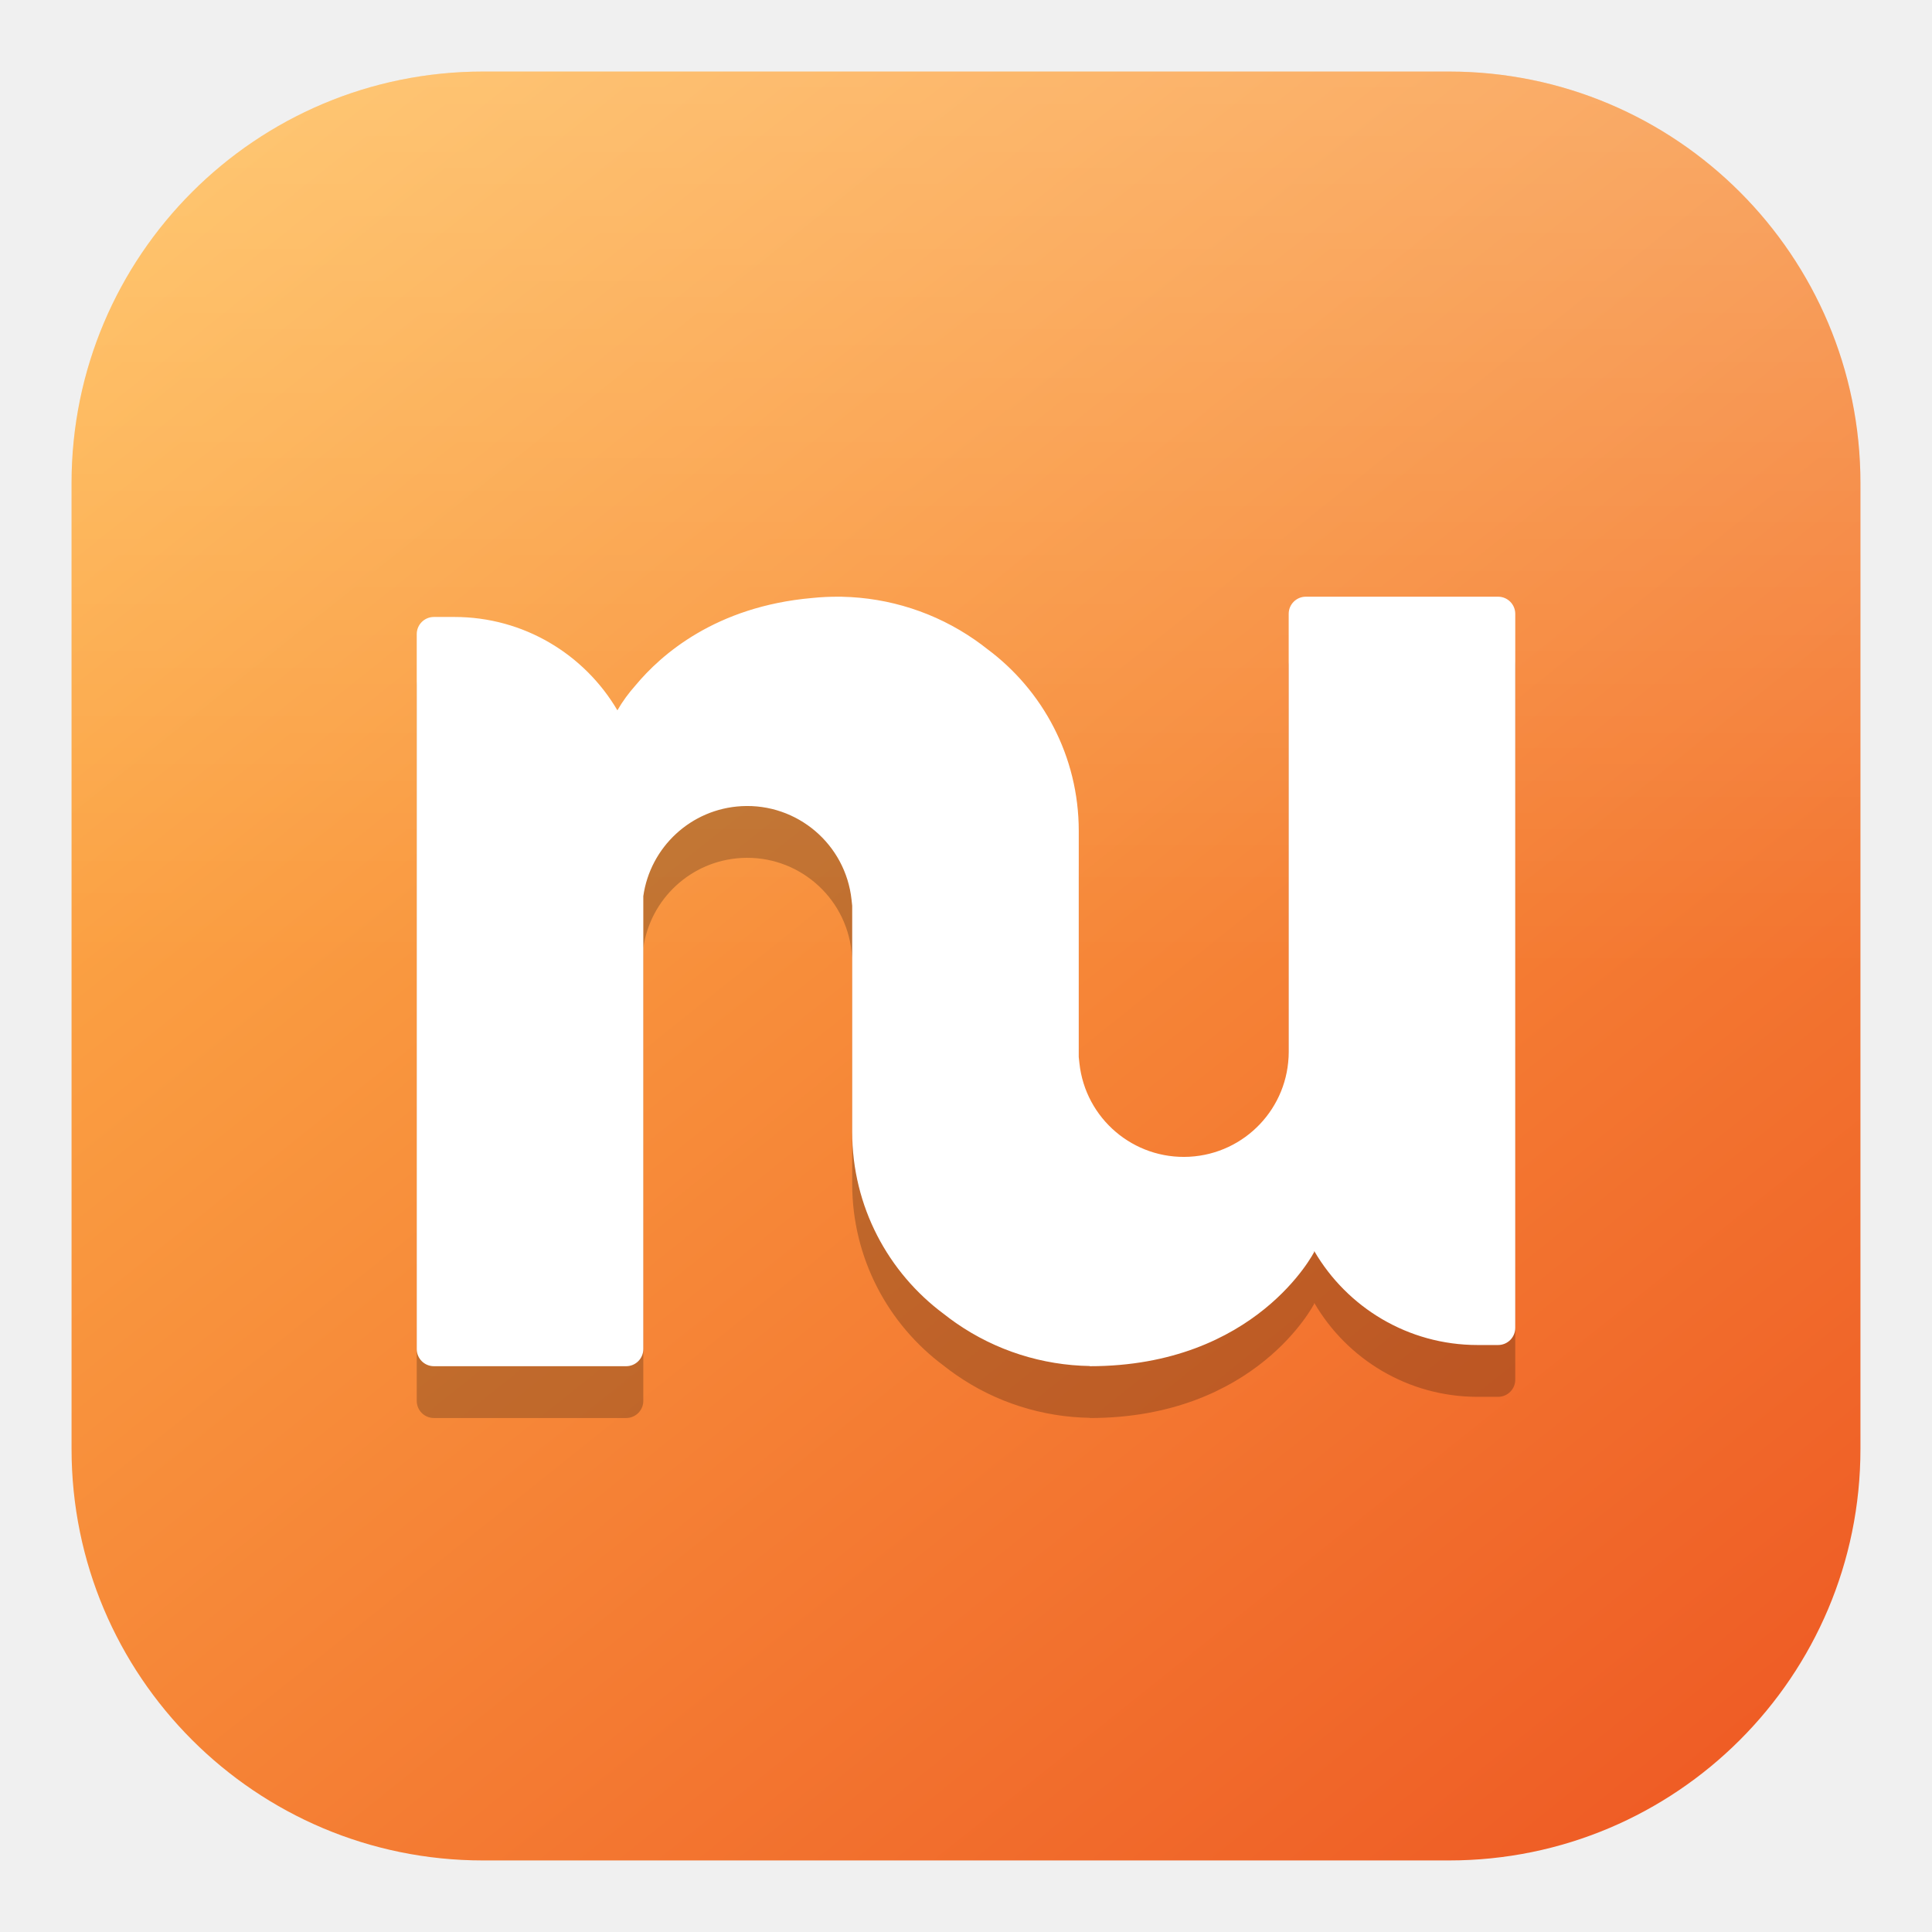
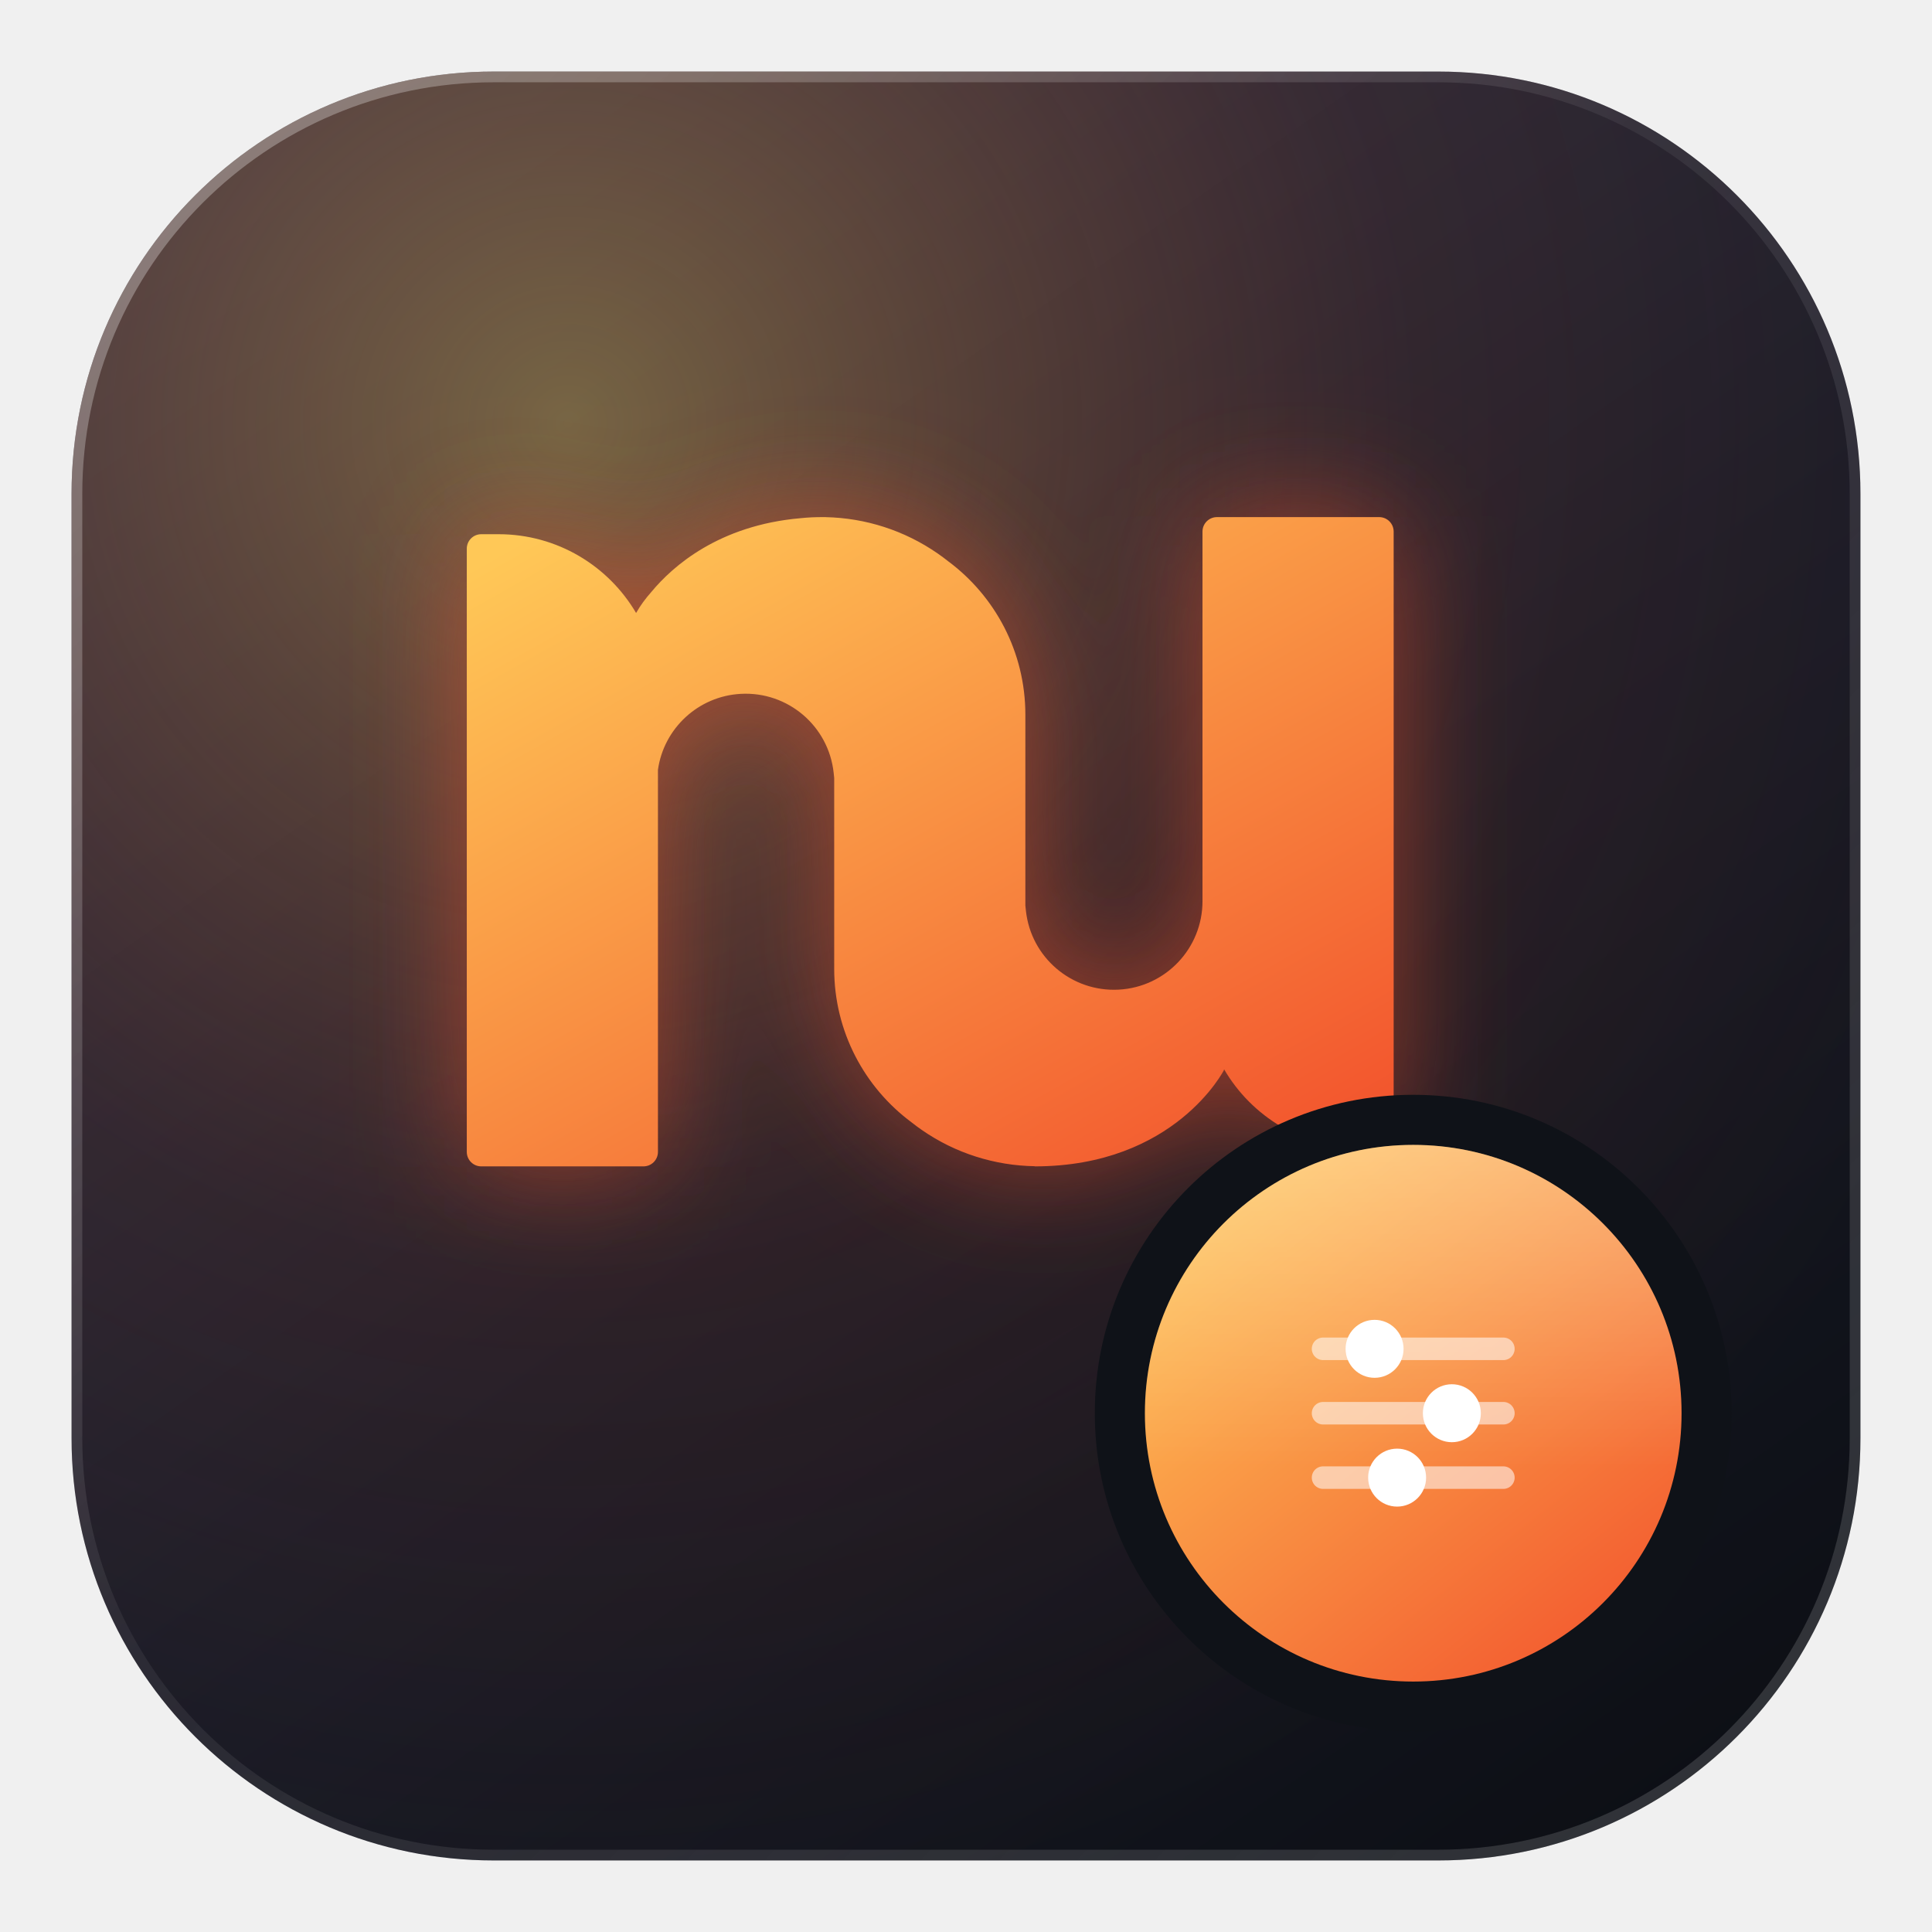
<svg xmlns="http://www.w3.org/2000/svg" width="1080" height="1080" viewBox="0 0 1080 1080">
  <defs>
-     <linearGradient id="tile" x1="0.1" y1="0" x2="0.9" y2="1">
-       <stop offset="0" stop-color="#FFB84D" />
-       <stop offset="1" stop-color="#EE5A24" />
+     <linearGradient id="tile" x1="0.15" y1="0" x2="0.85" y2="1">
+       <stop offset="0" stop-color="#2A3042" />
+       <stop offset="0.55" stop-color="#171B27" />
+       <stop offset="1" stop-color="#0D0F15" />
    </linearGradient>
-     <linearGradient id="shine" x1="0" y1="0" x2="0" y2="1">
-       <stop offset="0" stop-color="#ffffff" stop-opacity="0.22" />
-       <stop offset="0.5" stop-color="#ffffff" stop-opacity="0" />
+     <radialGradient id="glow" cx="0.28" cy="0.2" r="0.85">
+       <stop offset="0" stop-color="#FFC857" stop-opacity="0.38" />
+       <stop offset="0.55" stop-color="#F2542D" stop-opacity="0.10" />
+       <stop offset="1" stop-color="#F2542D" stop-opacity="0" />
+     </radialGradient>
+     <linearGradient id="mark" x1="0.1" y1="0" x2="0.9" y2="1">
+       <stop offset="0" stop-color="#FFC857" />
+       <stop offset="1" stop-color="#F2542D" />
    </linearGradient>
+     <linearGradient id="edge" x1="0" y1="0" x2="1" y2="1">
+       <stop offset="0" stop-color="#ffffff" stop-opacity="0.34" />
+       <stop offset="0.45" stop-color="#ffffff" stop-opacity="0.06" />
+       <stop offset="1" stop-color="#ffffff" stop-opacity="0.16" />
+     </linearGradient>
+     <linearGradient id="bshine" x1="0" y1="0" x2="0" y2="1">
+       <stop offset="0" stop-color="#ffffff" stop-opacity="0.28" />
+       <stop offset="0.6" stop-color="#ffffff" stop-opacity="0" />
+     </linearGradient>
+     <filter id="blur" x="-30%" y="-30%" width="160%" height="160%">
+       <feGaussianBlur stdDeviation="34" />
+     </filter>
  </defs>
-   <rect x="40" y="40" width="1000" height="1000" rx="230" fill="url(#tile)" />
-   <rect x="40" y="40" width="1000" height="1000" rx="230" fill="url(#shine)" />
-   <g transform="translate(540 568) scale(0.64) translate(-540 -539)" fill="#000" fill-opacity="0.22" transform-origin="0 0">
-     <g transform="translate(0 14)">
+   <rect x="40" y="40" width="1000" height="1000" rx="236" fill="url(#tile)" />
+   <rect x="40" y="40" width="1000" height="1000" rx="236" fill="url(#glow)" />
+   <rect x="43" y="43" width="994" height="994" rx="233" fill="none" stroke="url(#edge)" stroke-width="6" />
+   <g filter="url(#blur)" opacity="0.55" fill="#F2542D">
+     <g transform="translate(520 470) scale(0.54) translate(-540 -539)">
      <g transform="matrix(1.3019,0,0,1.36162,-50.9244,-223.19)">
        <path d="M536.933,807.191C505.234,806.694 473.95,797.381 447.181,779.602C444.399,777.754 441.688,775.83 439.051,773.835C401.73,747.353 377.544,704.903 377.544,657.053L377.544,620.31L377.544,511.947L377.108,508.071C373.104,472.499 340.699,446.136 303.334,448.053C269.336,449.797 242.04,474.401 237.397,505.773L237.397,796.309C237.397,802.384 232.247,807.309 225.893,807.309L96.902,807.309C90.548,807.309 85.397,802.384 85.397,796.309L85.397,337.69C85.397,331.615 90.548,326.69 96.902,326.69L110.657,326.69C157.27,326.69 198.005,350.75 220.02,386.589C223.428,380.857 227.558,375.535 232.163,370.577C249.216,350.911 285.86,319.976 350.593,314.524C356.698,313.916 362.82,313.642 368.93,313.697C369.556,313.693 370.185,313.69 370.816,313.69L370.815,313.725C402.281,314.361 433.334,323.748 459.907,341.398C462.69,343.246 465.4,345.17 468.037,347.165C505.358,373.647 529.544,416.096 529.544,463.947L529.544,500.69L529.544,609.053L529.98,612.928C533.984,648.5 566.39,674.863 603.754,672.947C641.119,671.03 670.388,641.503 670.388,605.725L670.388,324.69C670.388,318.615 675.539,313.69 681.893,313.69L810.884,313.69C817.237,313.69 822.388,318.615 822.388,324.69L822.388,782.719C822.388,788.794 817.237,793.719 810.884,793.719L797.128,793.719C750.389,793.719 709.559,769.529 687.587,733.528C687.501,733.676 687.414,733.823 687.328,733.97L687.536,733.951C687.536,733.951 648.641,807.309 536.926,807.309L536.933,807.191Z" />
      </g>
    </g>
  </g>
-   <g transform="translate(540 548) scale(0.64) translate(-540 -539)" fill="#ffffff">
-     <g transform="matrix(1.3019,0,0,1.36162,-50.9244,-223.19)">
-       <path d="M536.933,807.191C505.234,806.694 473.95,797.381 447.181,779.602C444.399,777.754 441.688,775.83 439.051,773.835C401.73,747.353 377.544,704.903 377.544,657.053L377.544,620.31L377.544,511.947L377.108,508.071C373.104,472.499 340.699,446.136 303.334,448.053C269.336,449.797 242.04,474.401 237.397,505.773L237.397,796.309C237.397,802.384 232.247,807.309 225.893,807.309L96.902,807.309C90.548,807.309 85.397,802.384 85.397,796.309L85.397,337.69C85.397,331.615 90.548,326.69 96.902,326.69L110.657,326.69C157.27,326.69 198.005,350.75 220.02,386.589C223.428,380.857 227.558,375.535 232.163,370.577C249.216,350.911 285.86,319.976 350.593,314.524C356.698,313.916 362.82,313.642 368.93,313.697C369.556,313.693 370.185,313.69 370.816,313.69L370.815,313.725C402.281,314.361 433.334,323.748 459.907,341.398C462.69,343.246 465.4,345.17 468.037,347.165C505.358,373.647 529.544,416.096 529.544,463.947L529.544,500.69L529.544,609.053L529.98,612.928C533.984,648.5 566.39,674.863 603.754,672.947C641.119,671.03 670.388,641.503 670.388,605.725L670.388,324.69C670.388,318.615 675.539,313.69 681.893,313.69L810.884,313.69C817.237,313.69 822.388,318.615 822.388,324.69L822.388,782.719C822.388,788.794 817.237,793.719 810.884,793.719L797.128,793.719C750.389,793.719 709.559,769.529 687.587,733.528C687.501,733.676 687.414,733.823 687.328,733.97L687.536,733.951C687.536,733.951 648.641,807.309 536.926,807.309L536.933,807.191Z" />
+   <g fill="url(#mark)">
+     <g transform="translate(520 470) scale(0.54) translate(-540 -539)">
+       <g transform="matrix(1.3019,0,0,1.36162,-50.9244,-223.19)">
+         <path d="M536.933,807.191C505.234,806.694 473.95,797.381 447.181,779.602C444.399,777.754 441.688,775.83 439.051,773.835C401.73,747.353 377.544,704.903 377.544,657.053L377.544,620.31L377.544,511.947L377.108,508.071C373.104,472.499 340.699,446.136 303.334,448.053C269.336,449.797 242.04,474.401 237.397,505.773L237.397,796.309C237.397,802.384 232.247,807.309 225.893,807.309L96.902,807.309C90.548,807.309 85.397,802.384 85.397,796.309L85.397,337.69C85.397,331.615 90.548,326.69 96.902,326.69L110.657,326.69C157.27,326.69 198.005,350.75 220.02,386.589C223.428,380.857 227.558,375.535 232.163,370.577C249.216,350.911 285.86,319.976 350.593,314.524C356.698,313.916 362.82,313.642 368.93,313.697C369.556,313.693 370.185,313.69 370.816,313.69L370.815,313.725C402.281,314.361 433.334,323.748 459.907,341.398C462.69,343.246 465.4,345.17 468.037,347.165C505.358,373.647 529.544,416.096 529.544,463.947L529.544,500.69L529.544,609.053L529.98,612.928C533.984,648.5 566.39,674.863 603.754,672.947C641.119,671.03 670.388,641.503 670.388,605.725L670.388,324.69C670.388,318.615 675.539,313.69 681.893,313.69L810.884,313.69C817.237,313.69 822.388,318.615 822.388,324.69L822.388,782.719C822.388,788.794 817.237,793.719 810.884,793.719L797.128,793.719C750.389,793.719 709.559,769.529 687.587,733.528C687.501,733.676 687.414,733.823 687.328,733.97L687.536,733.951C687.536,733.951 648.641,807.309 536.926,807.309L536.933,807.191Z" />
+       </g>
+     </g>
+   </g>
+   <g transform="translate(790 790)">
+     <circle r="178" fill="#0F1218" />
+     <circle r="150" fill="url(#mark)" />
+     <circle r="150" fill="url(#bshine)" />
+     <g transform="translate(-90 -90) scale(1.8)">
+       <path d="M22 30 H78 M22 50 H78 M22 70 H78" stroke="#fff" stroke-width="7" stroke-linecap="round" stroke-opacity="0.55" />
+       <circle cx="38" cy="30" r="9" fill="#fff" />
+       <circle cx="62" cy="50" r="9" fill="#fff" />
+       <circle cx="45" cy="70" r="9" fill="#fff" />
    </g>
  </g>
</svg>
